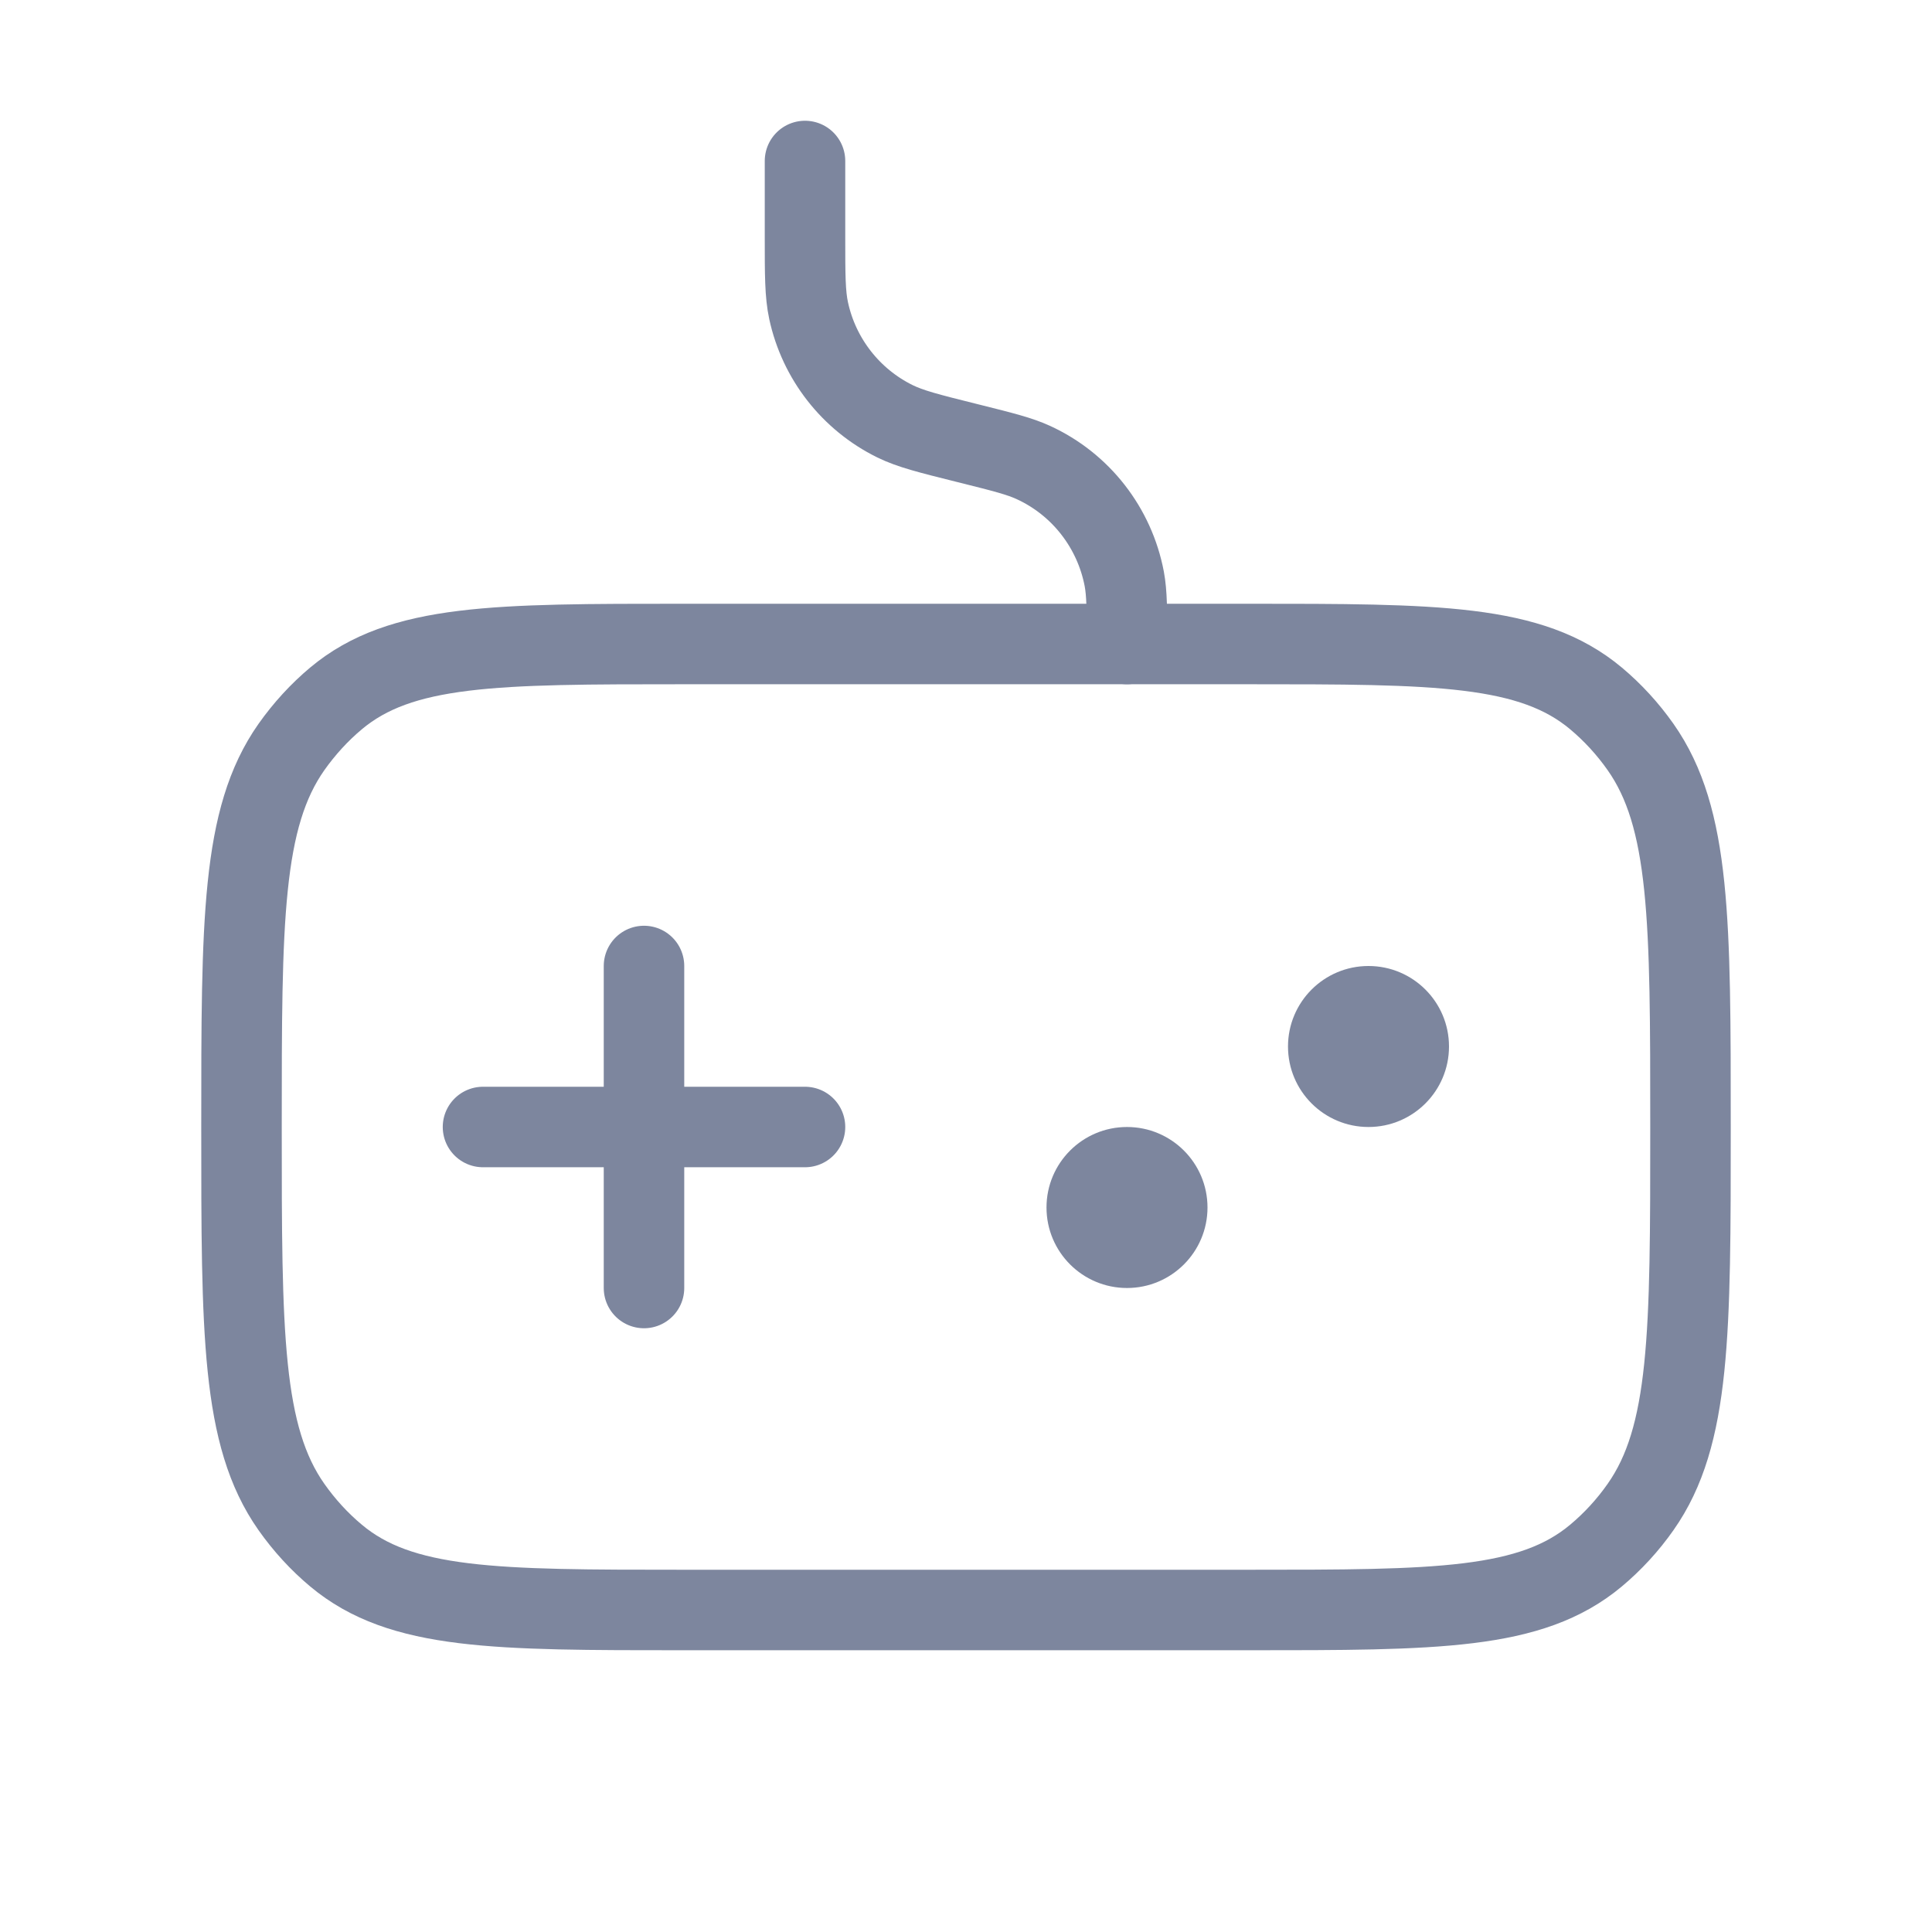
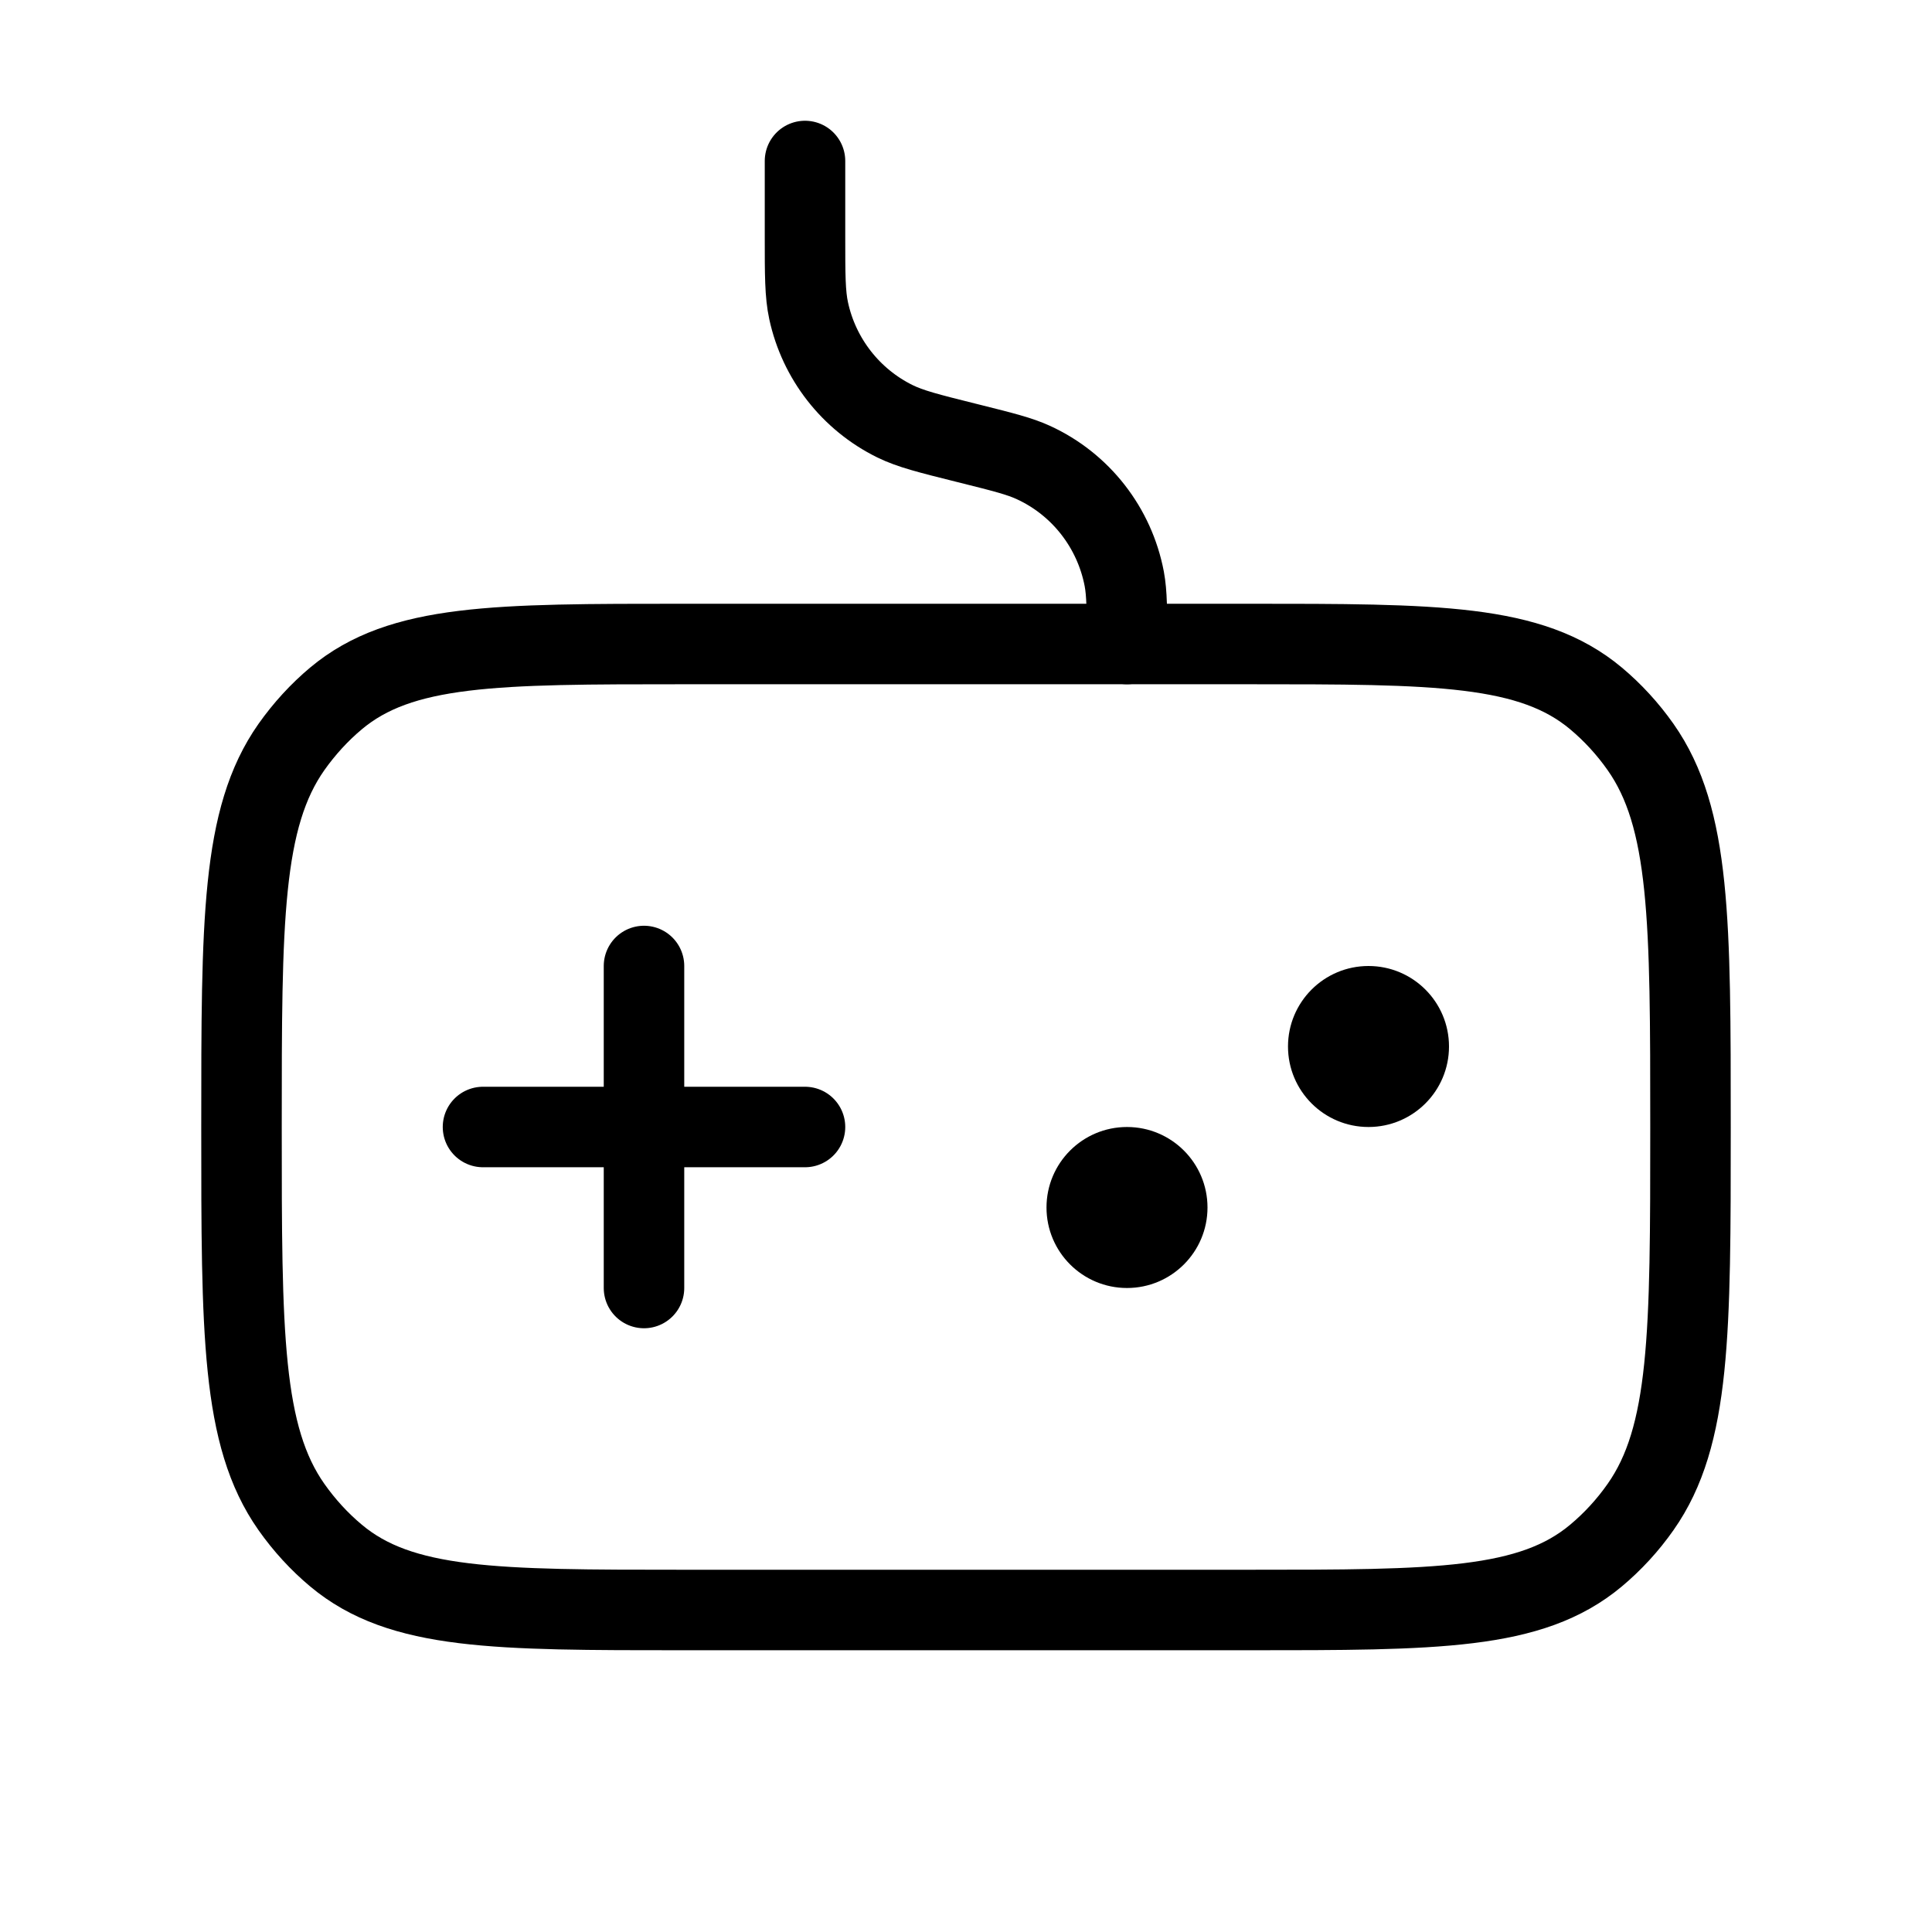
<svg xmlns="http://www.w3.org/2000/svg" width="24" height="24" viewBox="0 0 24 24" fill="none">
-   <rect x="13" y="14" width="2" height="2" rx="1" fill="#7D869E" />
-   <path d="M10 14H6" stroke="#7D869E" stroke-linecap="round" />
-   <path d="M8 12L8 16" stroke="#7D869E" stroke-linecap="round" />
-   <rect x="16" y="12" width="2" height="2" rx="1" fill="#7D869E" />
-   <path d="M14 8V8C14 7.583 14 7.375 13.966 7.191C13.845 6.555 13.425 6.015 12.836 5.745C12.666 5.667 12.464 5.616 12.06 5.515L12 5.5C11.539 5.385 11.308 5.327 11.117 5.233C10.569 4.963 10.174 4.457 10.045 3.86C10 3.652 10 3.414 10 2.938V2" stroke="#7D869E" stroke-linecap="round" />
-   <path d="M3 14C3 11.441 3 10.162 3.62 9.28C3.78 9.054 3.966 8.85 4.174 8.676C4.982 8 6.154 8 8.5 8H15.5C17.846 8 19.018 8 19.826 8.676C20.034 8.85 20.221 9.054 20.38 9.28C21 10.162 21 11.441 21 14C21 16.559 21 17.838 20.38 18.72C20.221 18.947 20.034 19.15 19.826 19.324C19.018 20 17.846 20 15.5 20H8.5C6.154 20 4.982 20 4.174 19.324C3.966 19.15 3.78 18.947 3.62 18.72C3 17.838 3 16.559 3 14Z" stroke="#7D869E" />
+   <rect x="13" y="14" width="2" height="2" rx="1" fill="currentColor" />
+   <path d="M10 14H6" stroke="currentColor" stroke-linecap="round" />
+   <path d="M8 12L8 16" stroke="currentColor" stroke-linecap="round" />
+   <rect x="16" y="12" width="2" height="2" rx="1" fill="currentColor" />
+   <path d="M14 8V8C14 7.583 14 7.375 13.966 7.191C13.845 6.555 13.425 6.015 12.836 5.745C12.666 5.667 12.464 5.616 12.06 5.515L12 5.5C11.539 5.385 11.308 5.327 11.117 5.233C10.569 4.963 10.174 4.457 10.045 3.86C10 3.652 10 3.414 10 2.938V2" stroke="currentColor" stroke-linecap="round" />
+   <path d="M3 14C3 11.441 3 10.162 3.62 9.28C3.78 9.054 3.966 8.85 4.174 8.676C4.982 8 6.154 8 8.5 8H15.5C17.846 8 19.018 8 19.826 8.676C20.034 8.85 20.221 9.054 20.38 9.28C21 10.162 21 11.441 21 14C21 16.559 21 17.838 20.38 18.72C20.221 18.947 20.034 19.15 19.826 19.324C19.018 20 17.846 20 15.5 20H8.5C6.154 20 4.982 20 4.174 19.324C3.966 19.15 3.78 18.947 3.62 18.72C3 17.838 3 16.559 3 14Z" stroke="currentColor" />
</svg>
